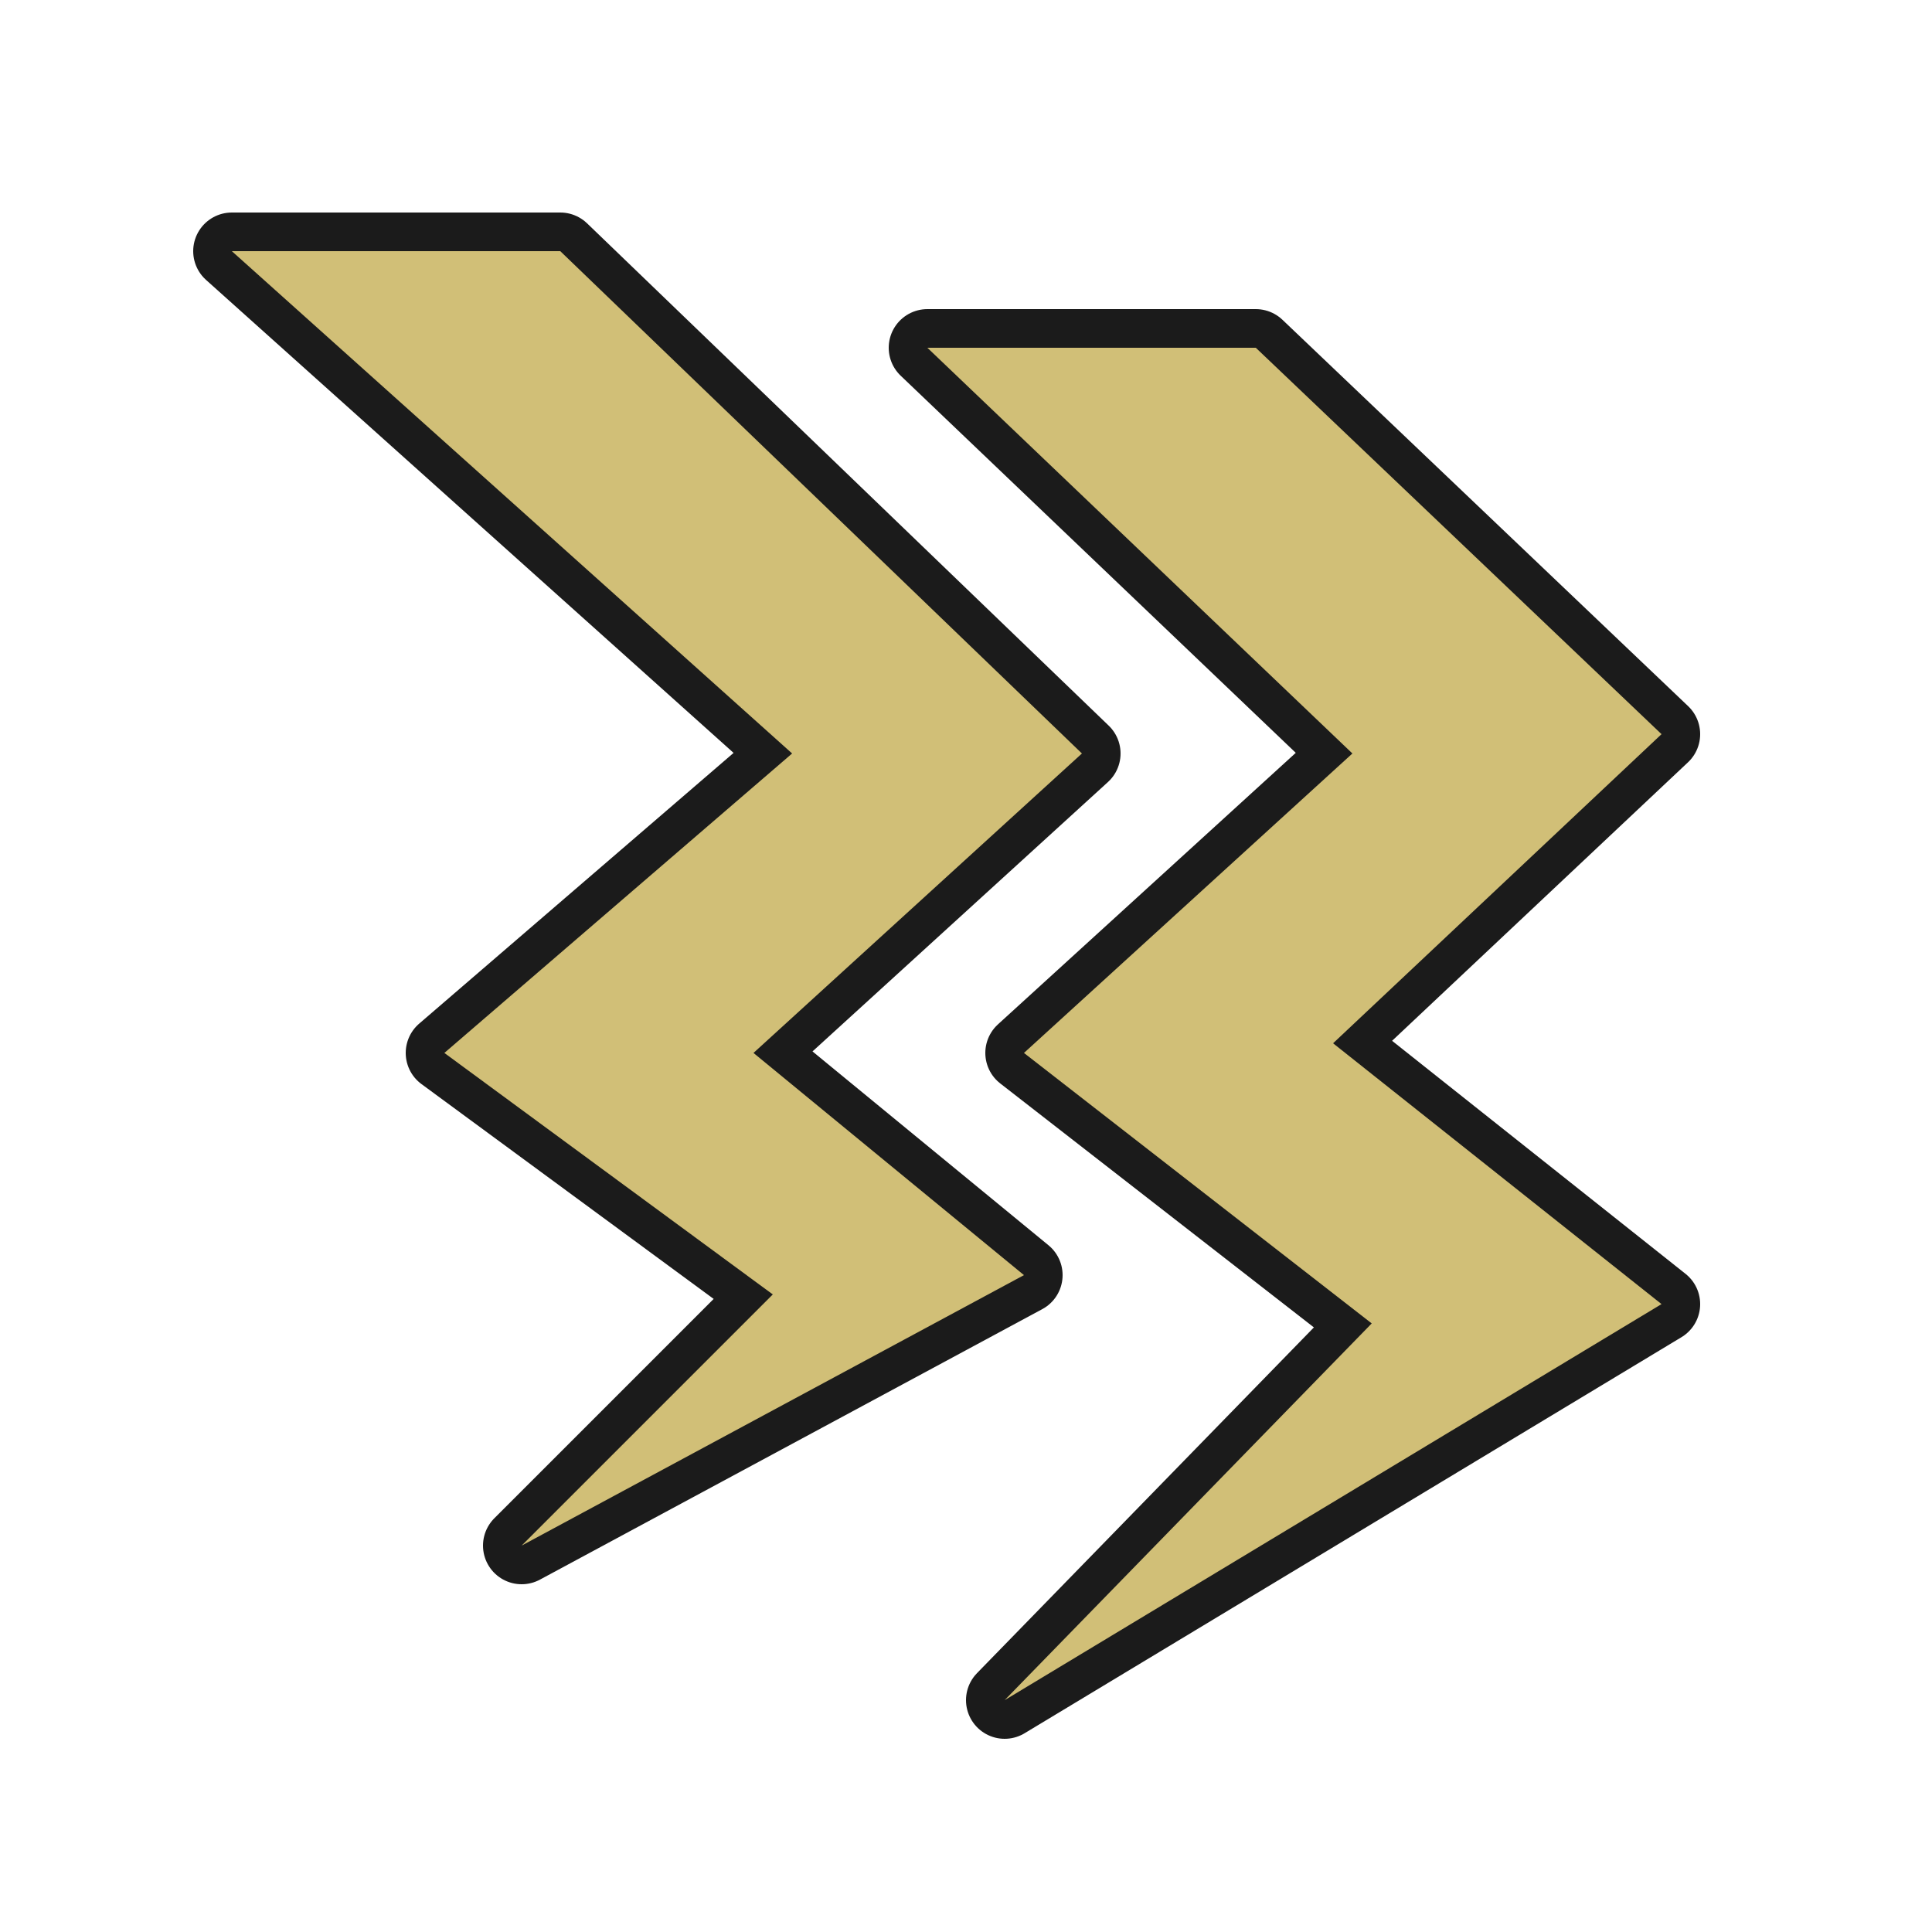
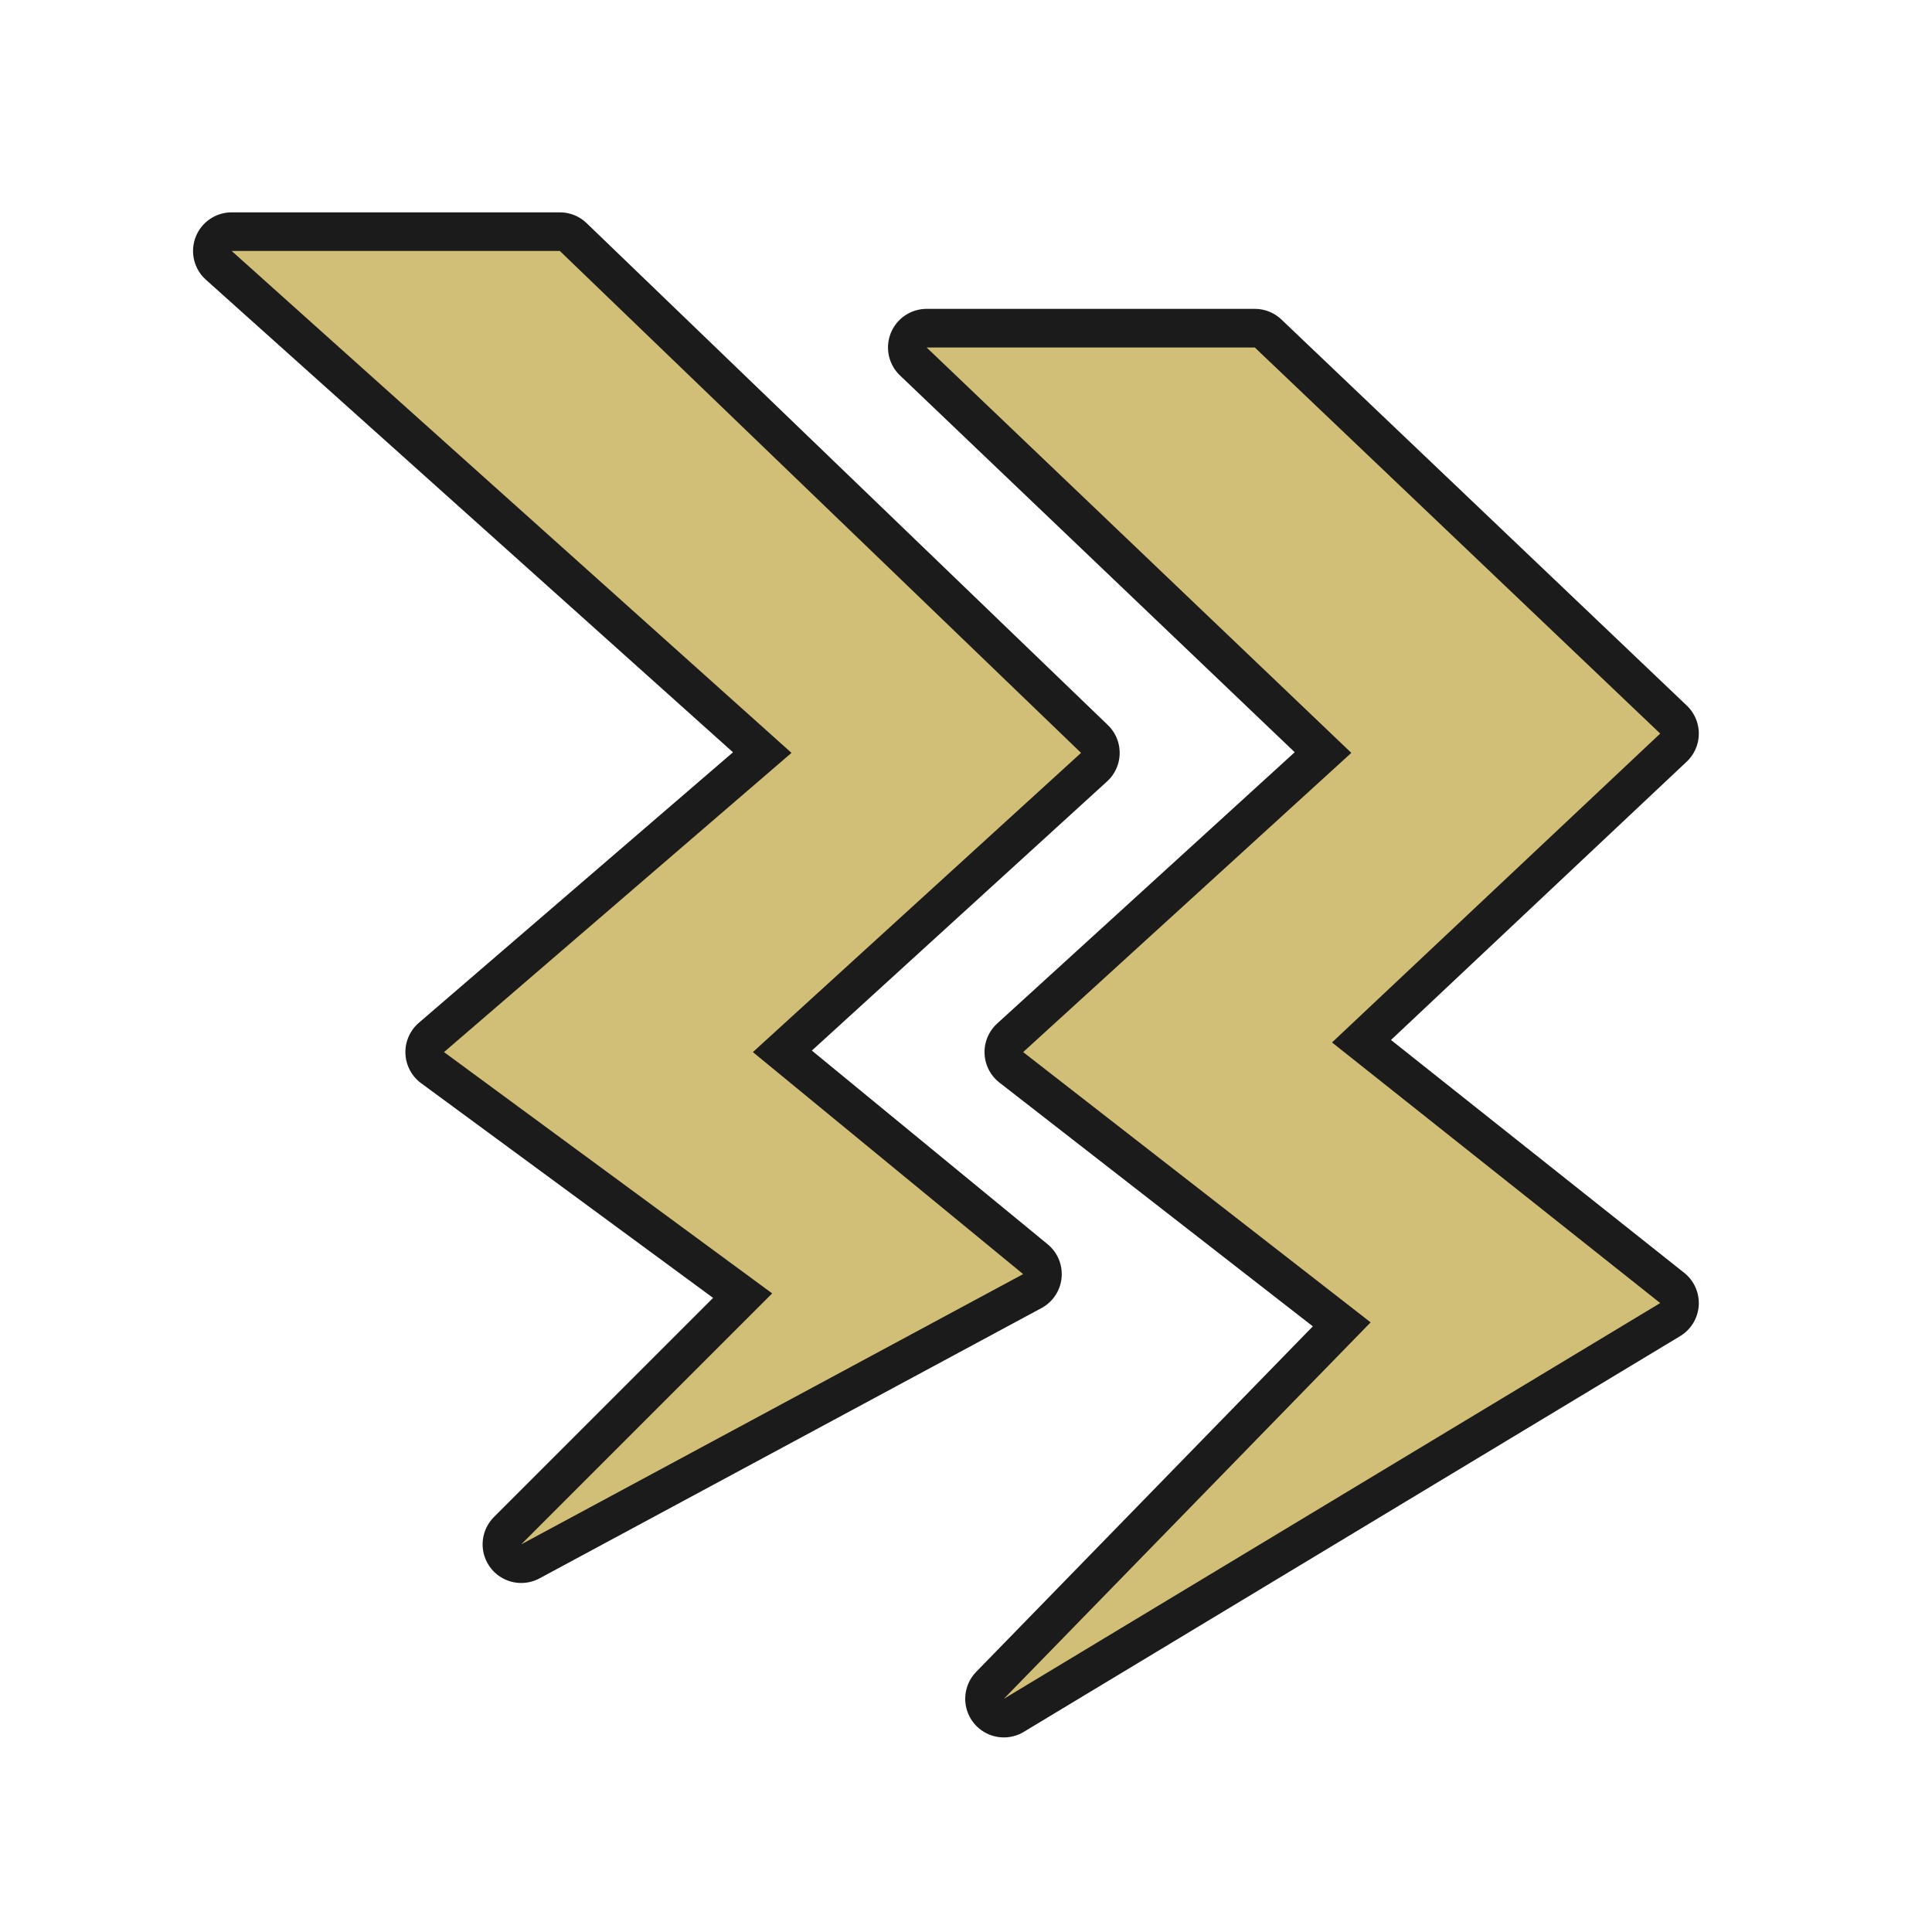
- <svg xmlns="http://www.w3.org/2000/svg" width="100%" height="100%" viewBox="0 0 100 100" version="1.1" xml:space="preserve" style="fill-rule:evenodd;clip-rule:evenodd;stroke-linecap:square;stroke-linejoin:round;stroke-miterlimit:1.5;">
-   <g transform="matrix(1,0,0,1,-2700,-700)">
-     <g id="Paralysis" transform="matrix(1,0,0,1,-1200,-400)">
-       <g id="shadow" transform="matrix(1,0,0,1,1200,400)">
-         <path d="M2712,713L2729,713L2756,739L2739,754.5L2753,766L2727,780L2740,767L2723,754.5L2741,739L2712,713ZM2748,718L2765,718L2786,738L2769,754L2786,767.5L2752,788L2771,768.5L2753,754.5L2770,739L2748,718Z" style="fill:none;stroke:rgb(27,27,27);stroke-width:4px;" />
-         <path d="M2712,713L2729,713L2756,739L2739,754.5L2753,766L2727,780L2740,767L2723,754.5L2741,739L2712,713ZM2748,718L2765,718L2786,738L2769,754L2786,767.5L2752,788L2771,768.5L2753,754.5L2770,739L2748,718Z" style="fill:rgb(27,27,27);" />
-       </g>
-       <g id="color_01" transform="matrix(1,0,0,1,1200,400)">
-         <path d="M2712,713L2729,713L2756,739L2739,754.5L2753,766L2727,780L2740,767L2723,754.5L2741,739L2712,713ZM2748,718L2765,718L2786,738L2769,754L2786,767.5L2752,788L2771,768.5L2753,754.5L2770,739L2748,718Z" style="fill:rgb(209,191,119);" />
-       </g>
-     </g>
+ <svg xmlns="http://www.w3.org/2000/svg" width="100%" height="100%" viewBox="0 0 417 417" version="1.1" xml:space="preserve" style="fill-rule:evenodd;clip-rule:evenodd;stroke-linecap:square;stroke-linejoin:round;stroke-miterlimit:1.5;">
+   <g id="Paralysis">
+     <path id="shadow" d="M50,54.167l70.833,-0l112.5,108.333l-70.833,64.583l58.333,47.917l-108.333,58.333l54.167,-54.166l-70.834,-52.084l75,-64.583l-120.833,-108.333Zm150,20.833l70.833,0l87.5,83.333l-70.833,66.667l70.833,56.25l-141.666,85.417l79.166,-81.25l-75,-58.334l70.834,-64.583l-91.667,-87.5Z" style="fill:none;stroke:#1b1b1b;stroke-width:16.67px;" />
+     <path d="M50,54.167l70.833,-0l112.5,108.333l-70.833,64.583l58.333,47.917l-108.333,58.333l54.167,-54.166l-70.834,-52.084l75,-64.583l-120.833,-108.333Zm150,20.833l70.833,0l87.5,83.333l-70.833,66.667l70.833,56.25l-141.666,85.417l79.166,-81.25l-75,-58.334l70.834,-64.583l-91.667,-87.5Z" style="fill:#1b1b1b;" />
+     <path id="color_01" d="M50,54.167l70.833,-0l112.5,108.333l-70.833,64.583l58.333,47.917l-108.333,58.333l54.167,-54.166l-70.834,-52.084l75,-64.583l-120.833,-108.333Zm150,20.833l70.833,0l87.5,83.333l-70.833,66.667l70.833,56.25l-141.666,85.417l79.166,-81.25l-75,-58.334l70.834,-64.583l-91.667,-87.5Z" style="fill:#d1bf77;" />
  </g>
</svg>
